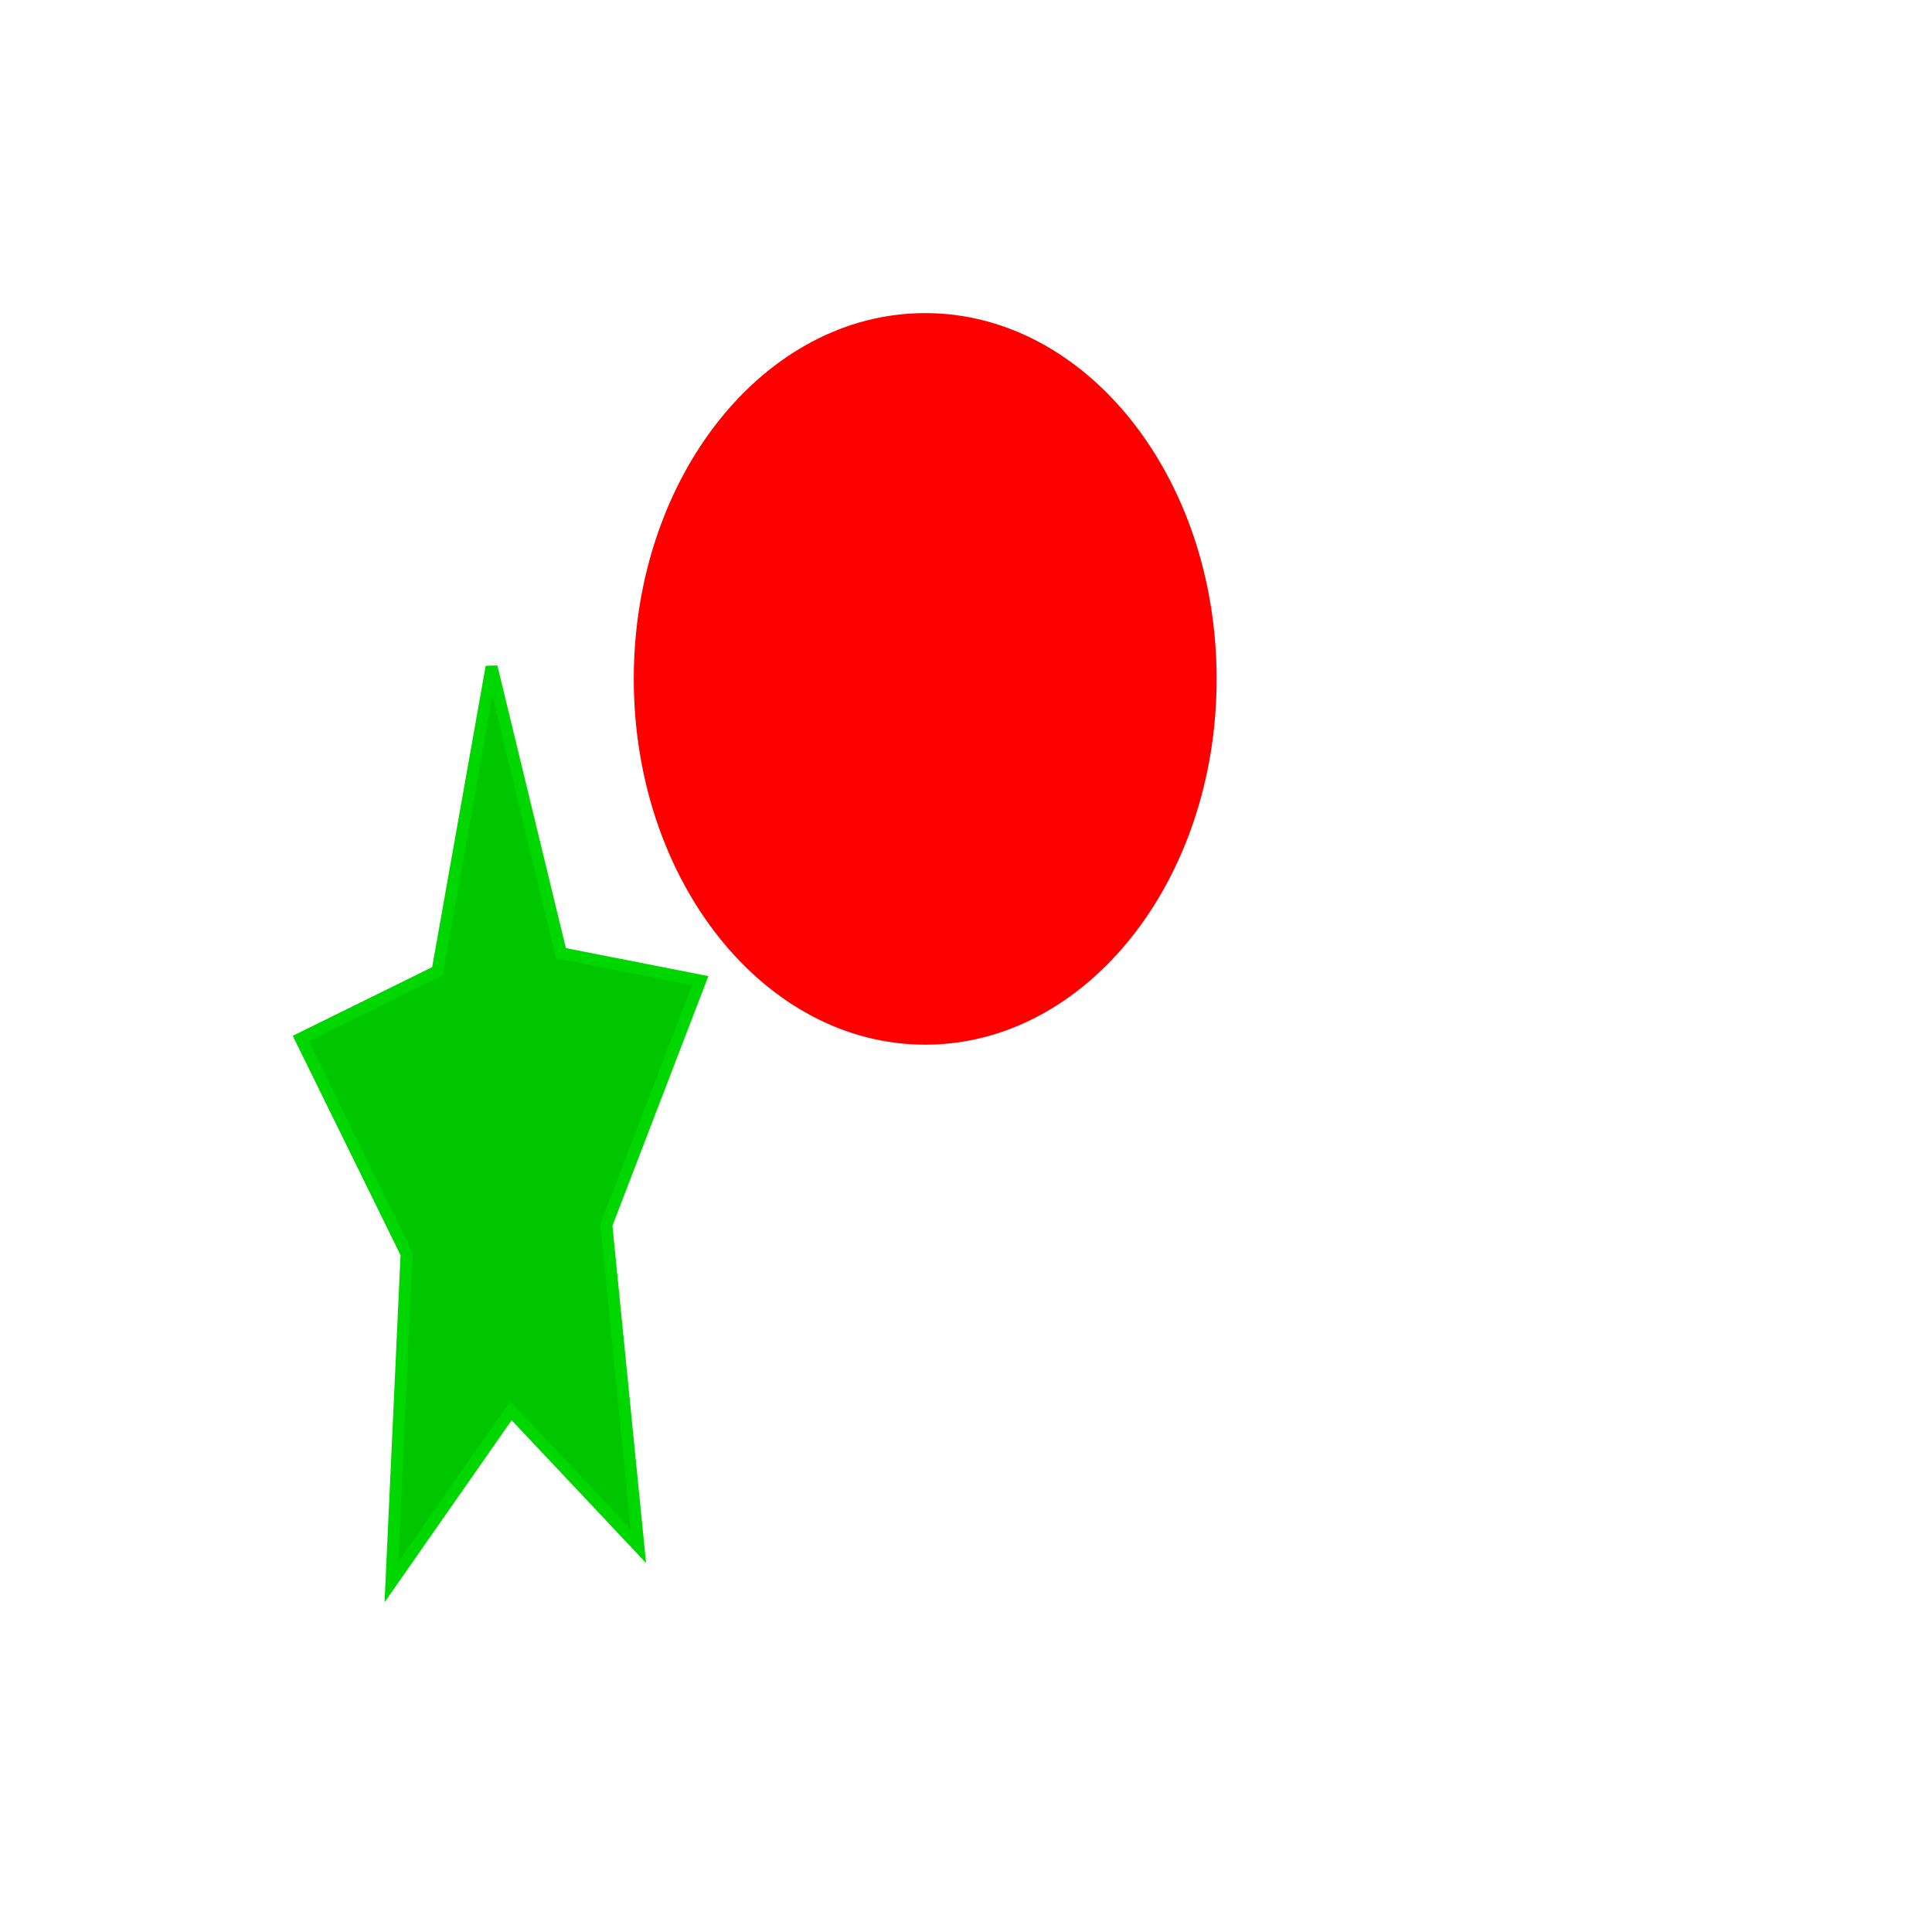
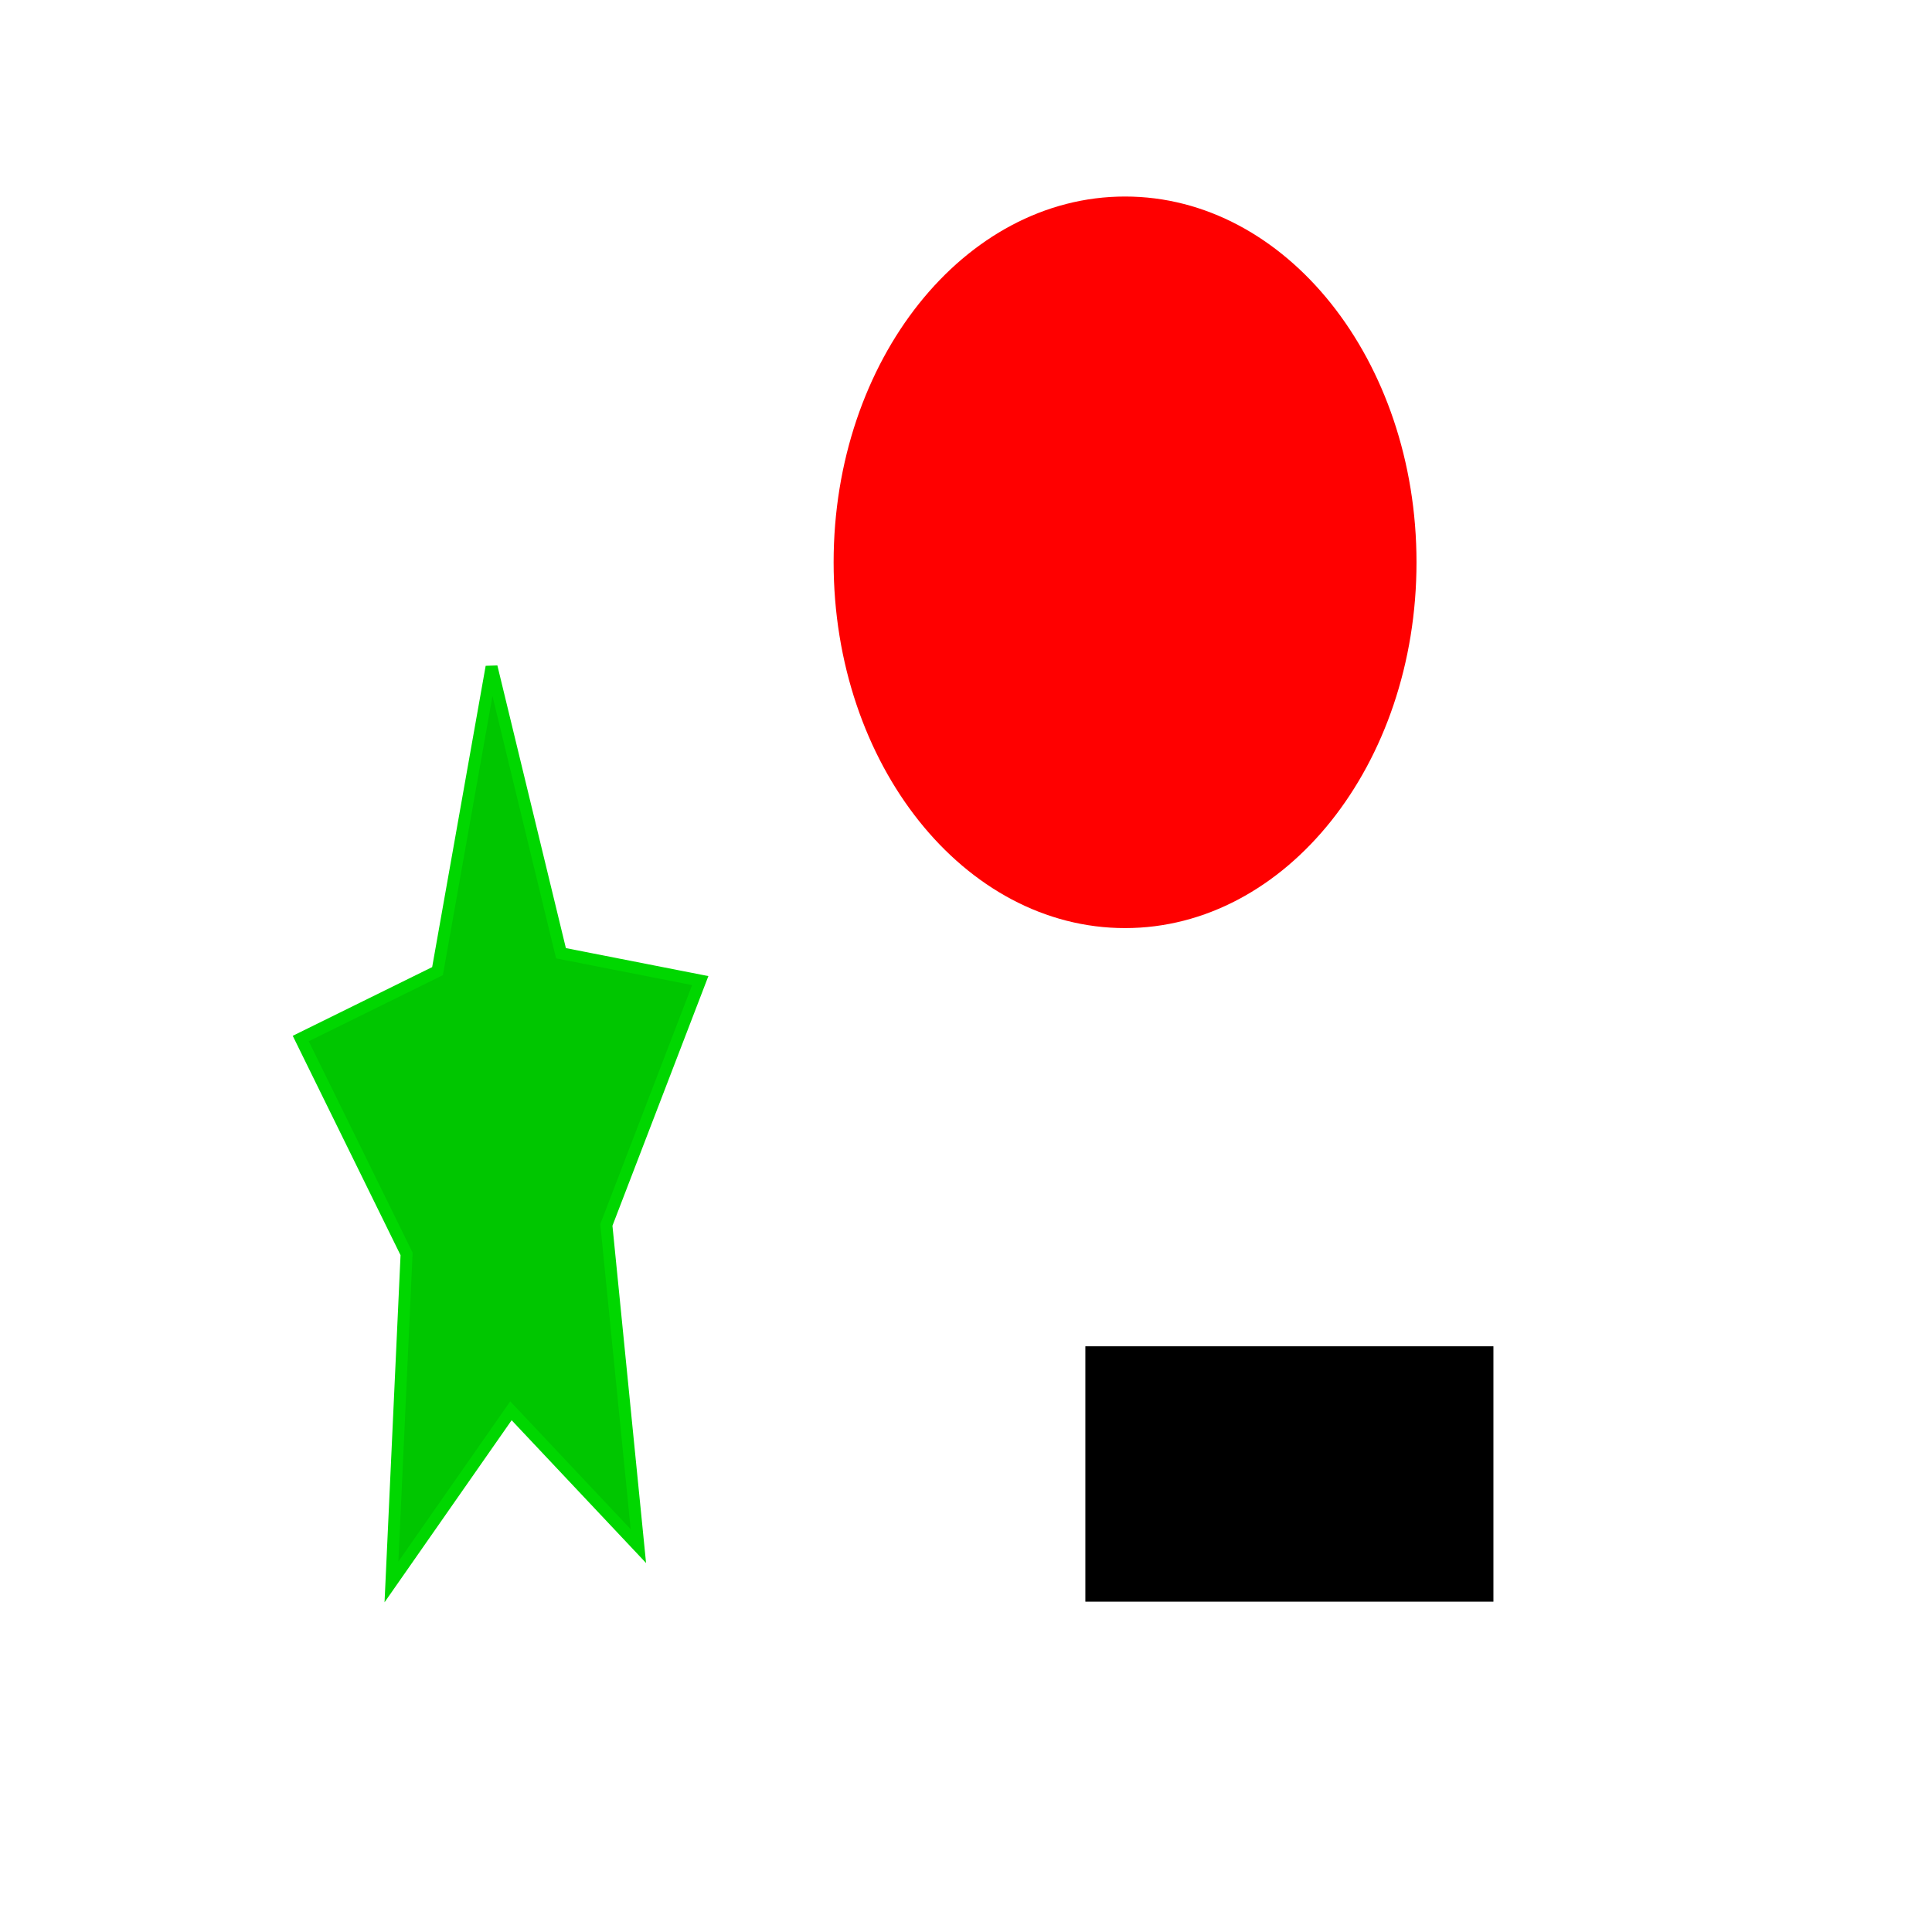
<svg xmlns="http://www.w3.org/2000/svg" version="1.1" viewBox="0.0 0.0 100.0 100.0" id="svg2" width="28.222mm" height="28.222mm">
  <defs id="defs4" />
  <path id="path1" style="fill:#00c600;stroke:#00d700;stroke-width:0.619" d="m 36.245,50.755 -4.86,12.648 1.657,16.624 -6.596,-7.005 -6.184,8.859 0.783,-16.978 -5.479,-11.149 7.08,-3.488 2.797,-15.75 3.593,14.823 z" />
  <g id="layer1">
-     <path id="path2" style="fill:#ff0000;fill-rule:evenodd;stroke-width:1.461" d="M 62.973,35.14 A 15.085,18.933 0 0 1 47.888,54.073 15.085,18.933 0 0 1 32.804,35.14 15.085,18.933 0 0 1 47.888,16.206 15.085,18.933 0 0 1 62.973,35.14 Z" />
+     <path id="path2" style="fill:#ff0000;fill-rule:evenodd;stroke-width:1.461" d="M 73.318,29.105 A 15.085,18.933 0 0 1 58.233,48.038 15.085,18.933 0 0 1 43.148,29.105 15.085,18.933 0 0 1 58.233,10.172 15.085,18.933 0 0 1 73.318,29.105 Z" />
+   </g>
+   <g id="layer2">
+     <path id="rect1" style="stroke-width:0.938" d="m 56.178,69.684 h 21.121 v 13.218 H 56.178 Z" />
  </g>
</svg>
